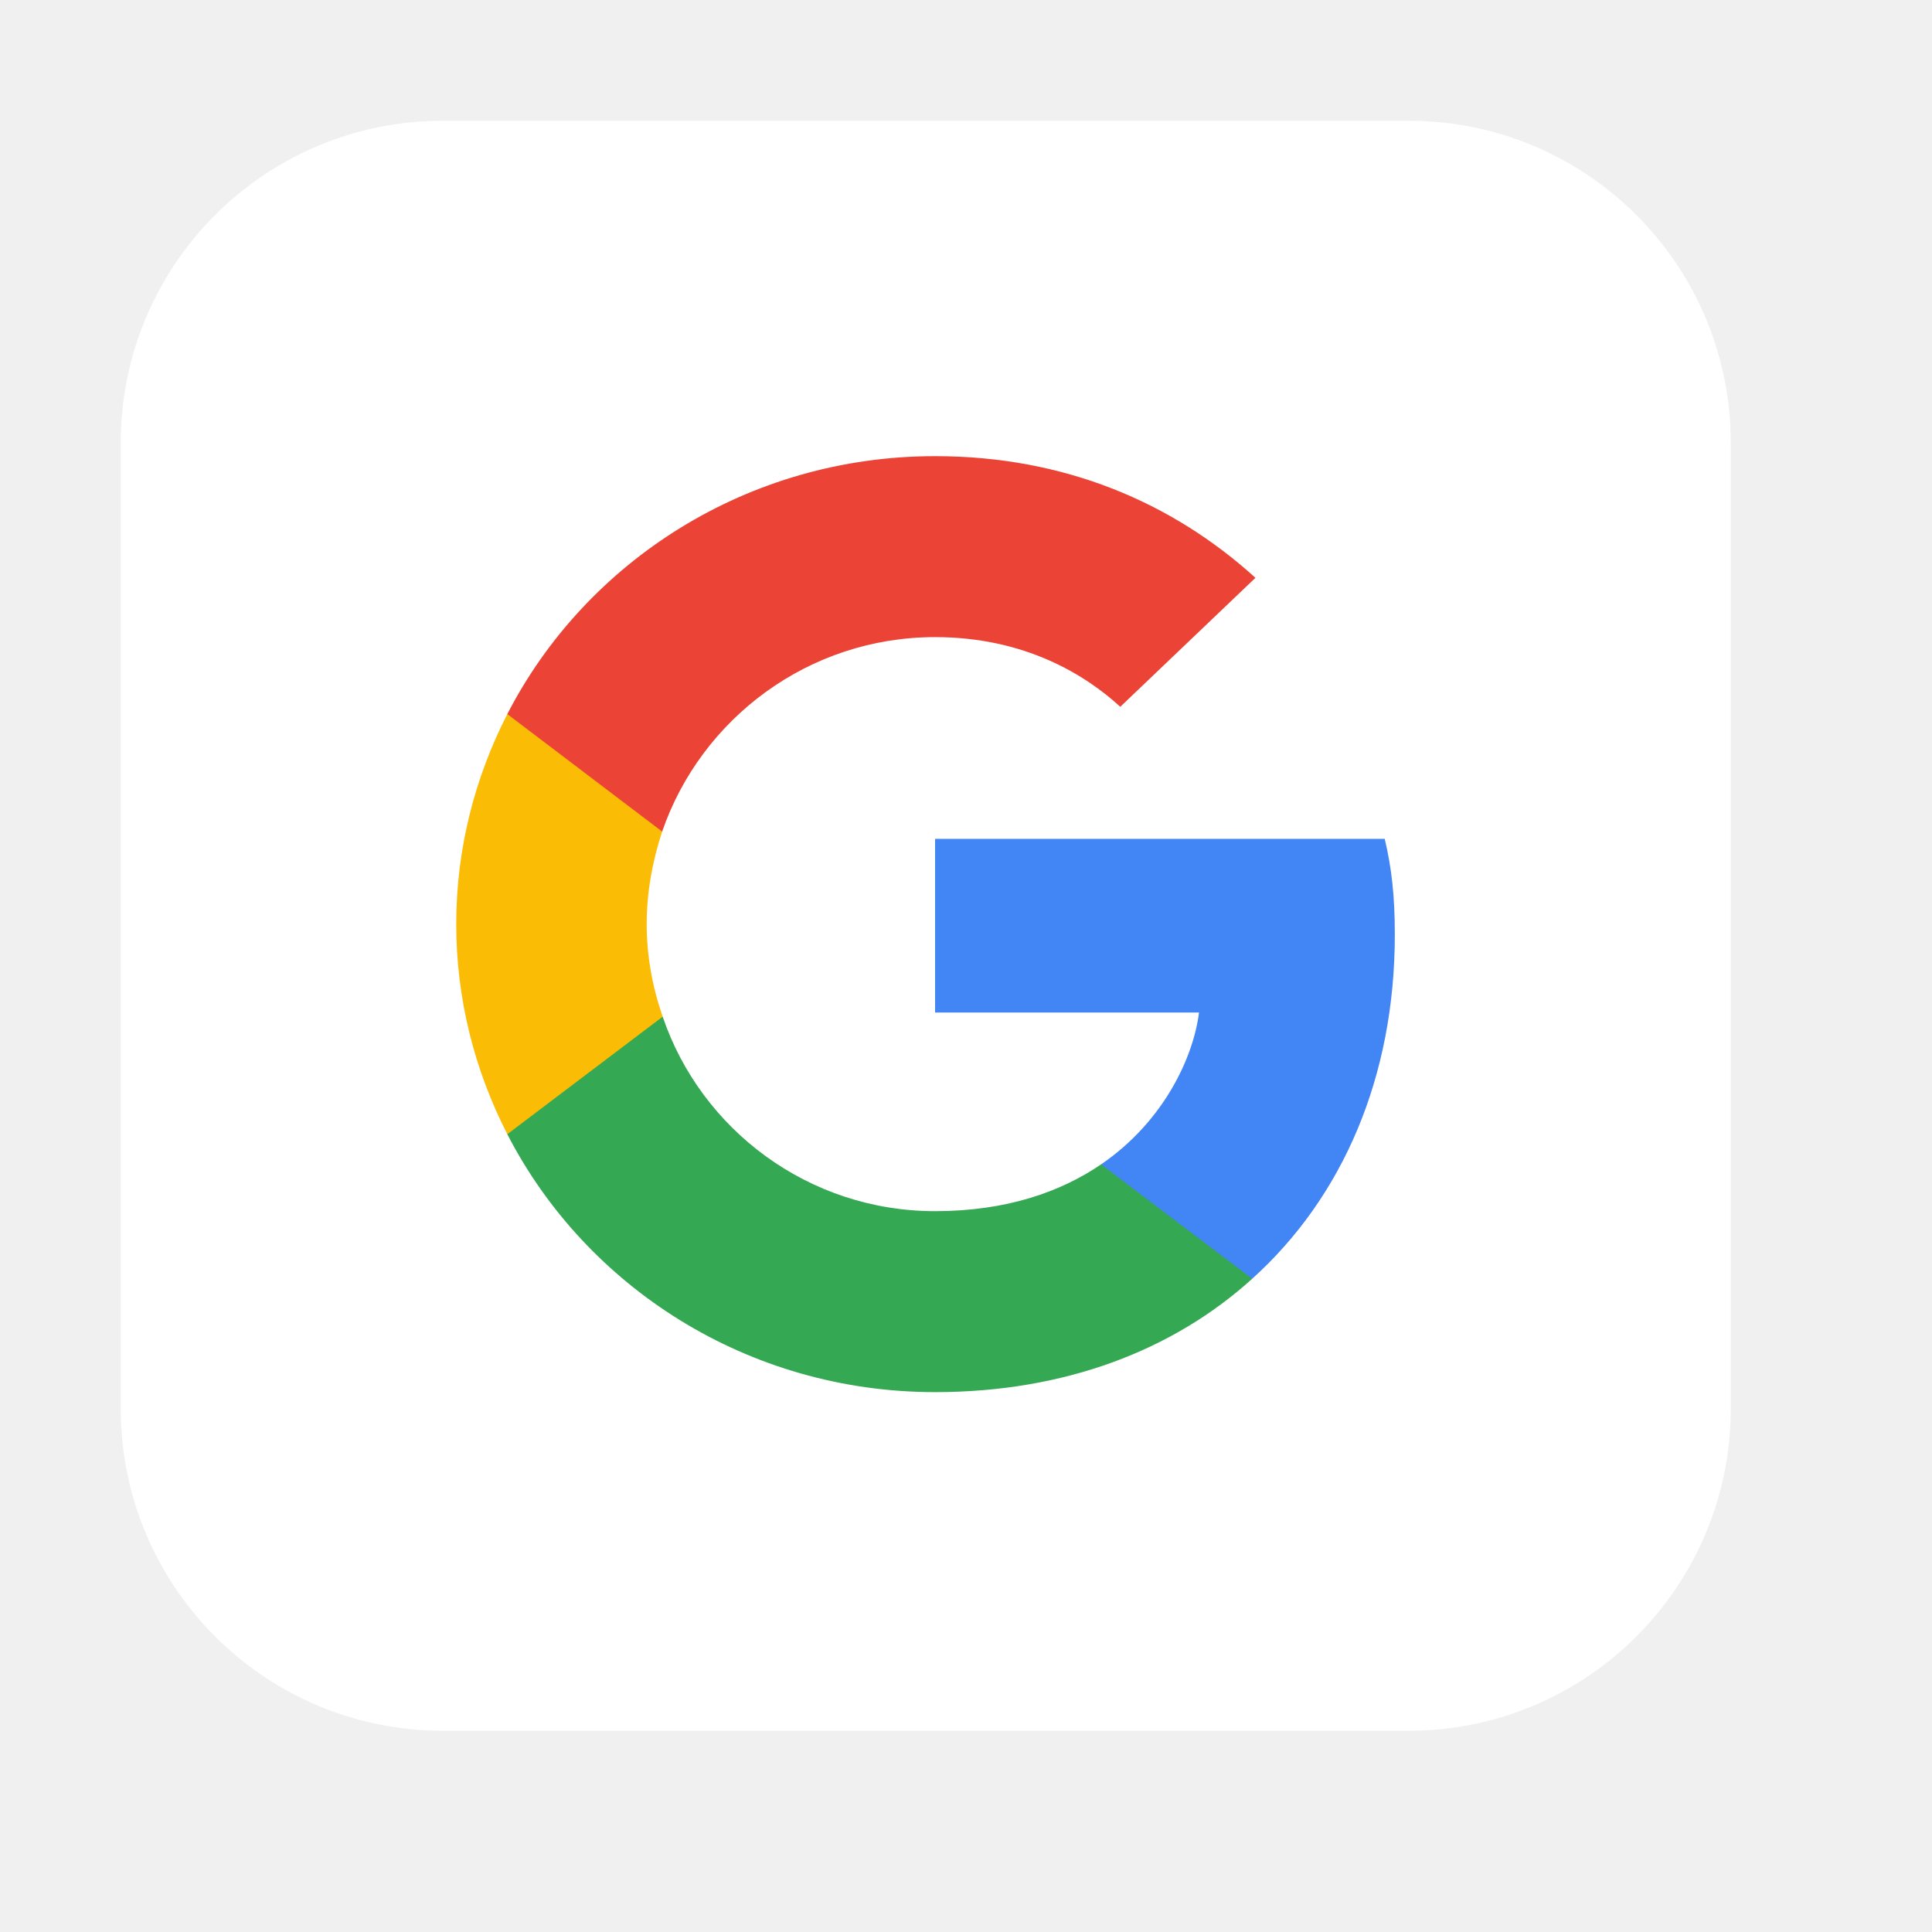
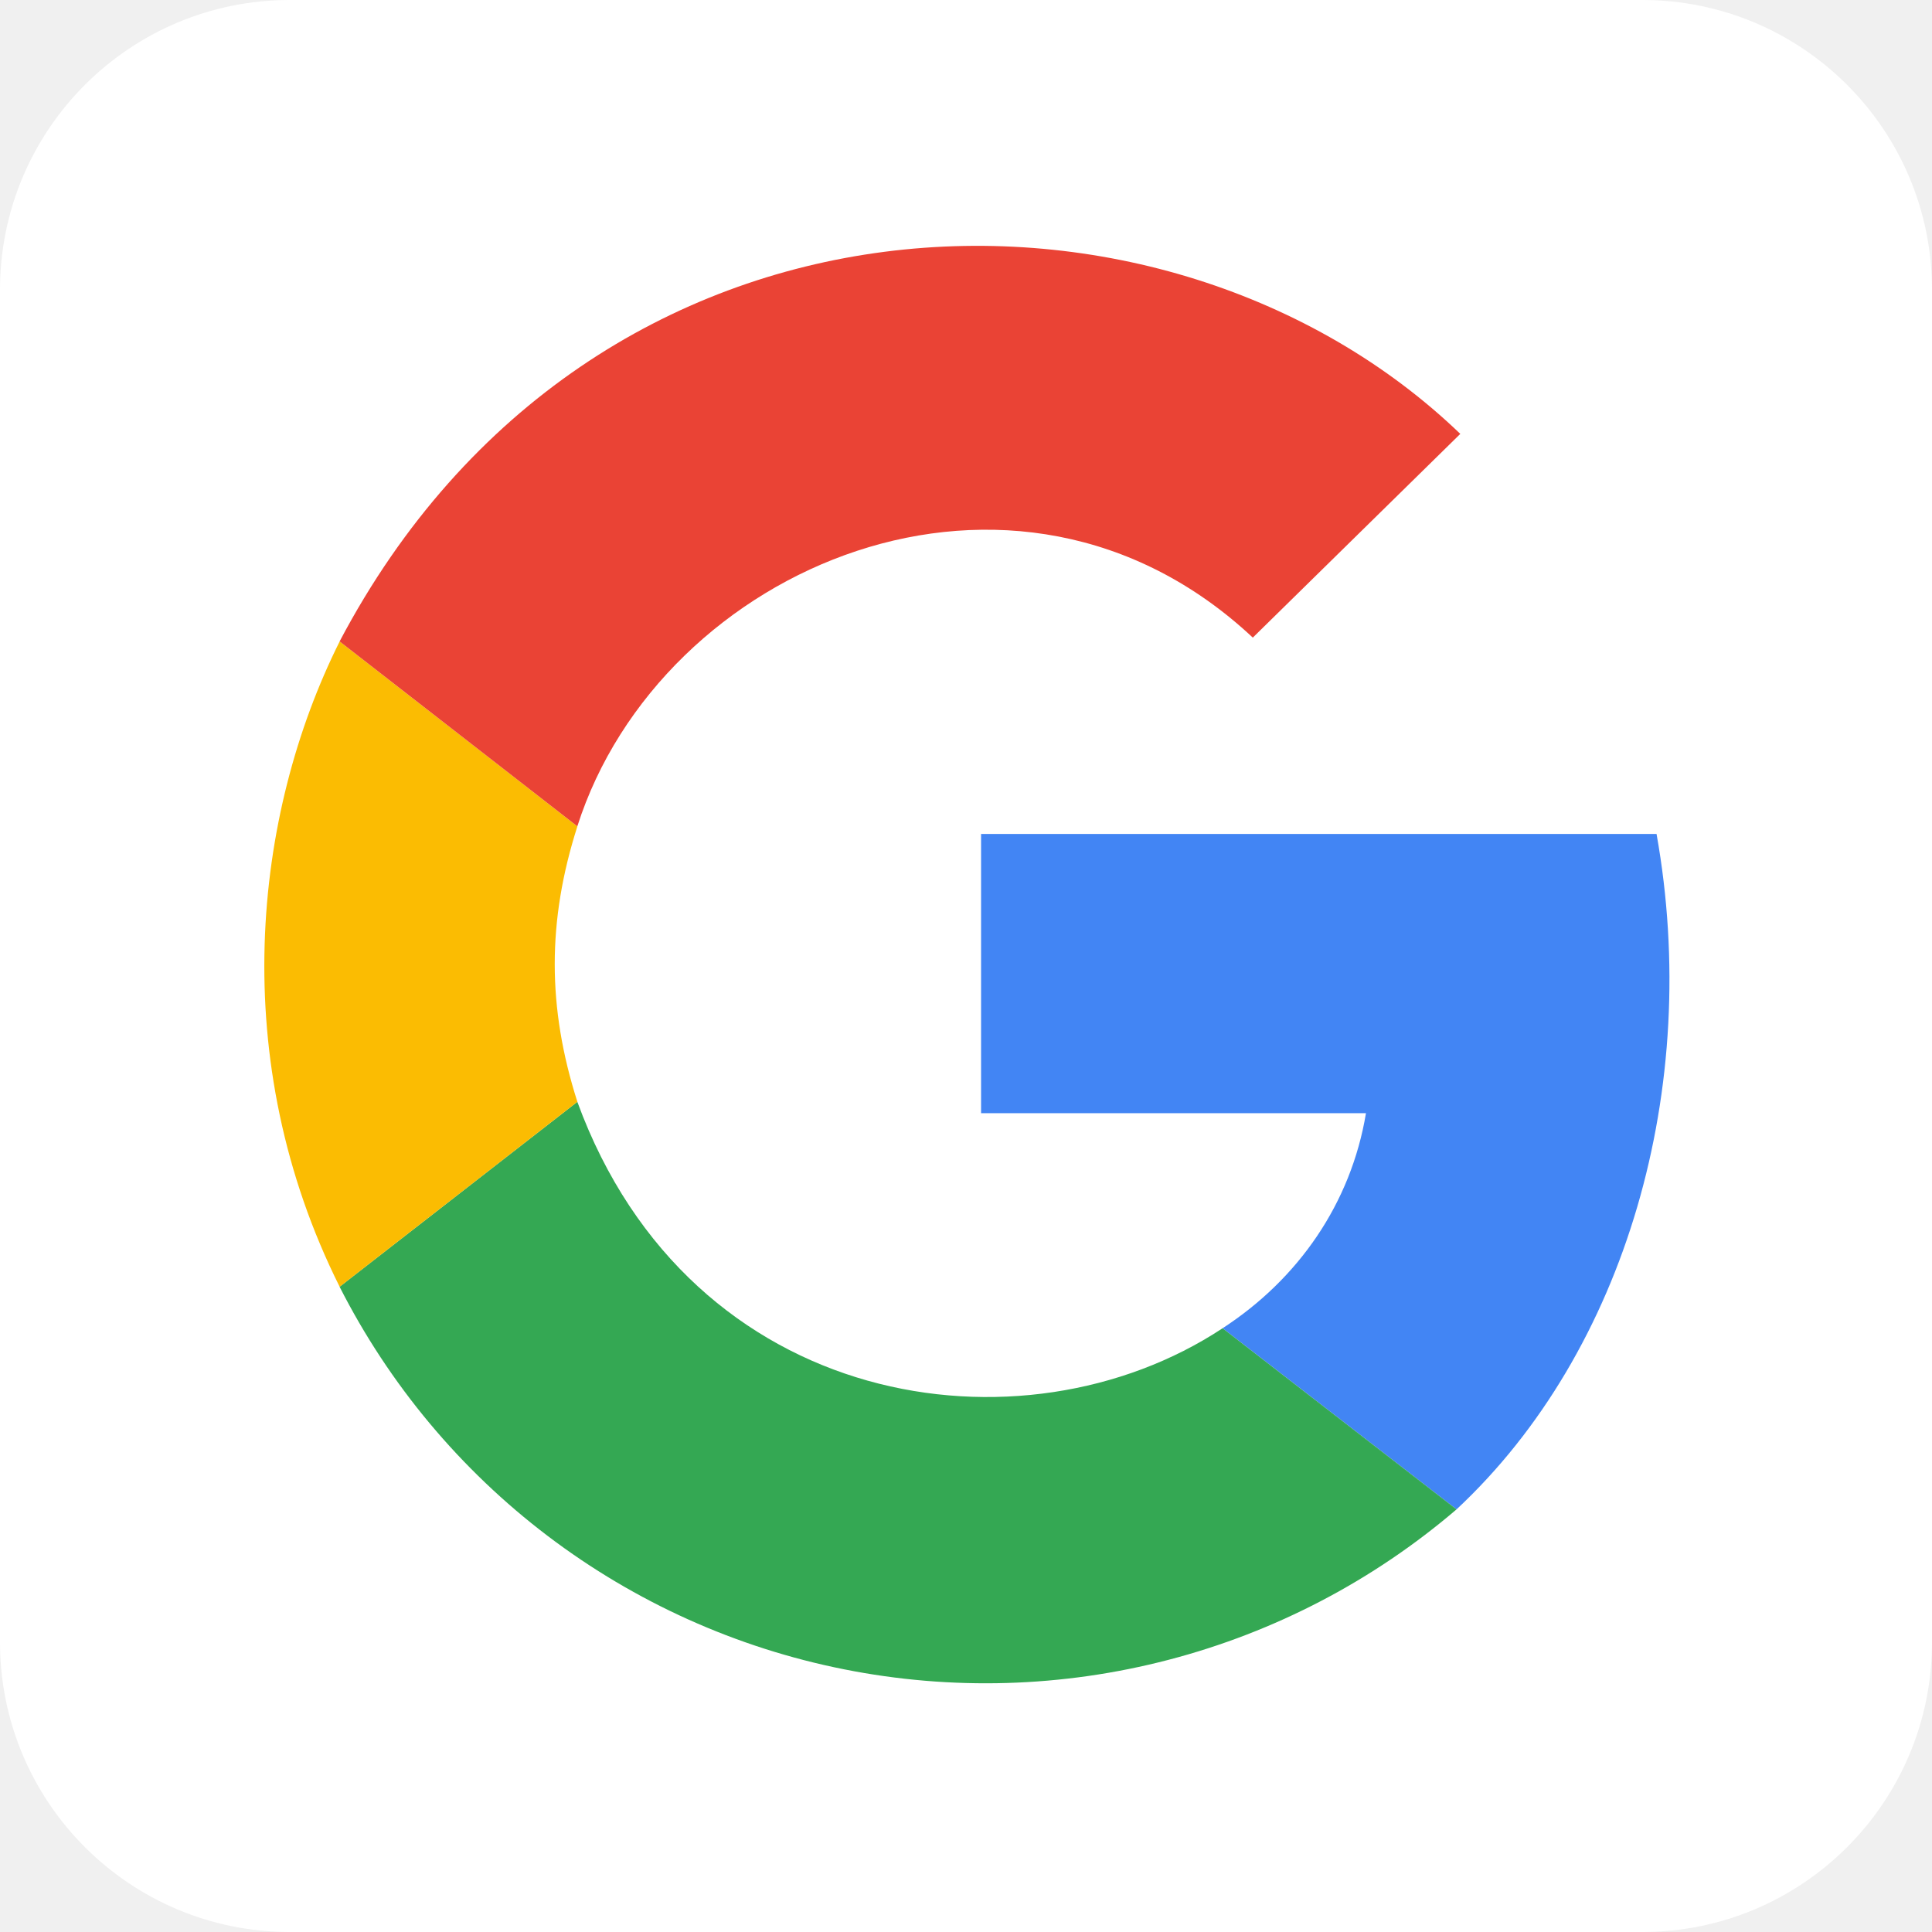
- <svg xmlns="http://www.w3.org/2000/svg" width="48" height="48" viewBox="0 0 48 48" fill="none">
-   <path d="M3 11C3 6.582 6.582 3 11 3H35C39.418 3 43 6.582 43 11V35C43 39.418 39.418 43 35 43L11 43C6.582 43 3 39.418 3 35L3 11Z" fill="white" />
-   <path d="M34.654 23.218C34.654 22.262 34.575 21.565 34.403 20.841H23.232V25.156H29.789C29.657 26.228 28.943 27.843 27.357 28.928L27.335 29.073L30.867 31.746L31.111 31.77C33.359 29.742 34.654 26.758 34.654 23.218Z" fill="#4285F4" />
-   <path d="M23.232 34.587C26.445 34.587 29.142 33.553 31.111 31.77L27.357 28.928C26.352 29.613 25.004 30.091 23.232 30.091C20.086 30.091 17.416 28.063 16.464 25.259L16.324 25.271L12.652 28.049L12.604 28.179C14.56 31.977 18.579 34.587 23.232 34.587Z" fill="#34A853" />
-   <path d="M16.464 25.259C16.213 24.536 16.067 23.761 16.067 22.96C16.067 22.159 16.213 21.384 16.451 20.66L16.444 20.506L12.726 17.684L12.604 17.741C11.797 19.317 11.335 21.087 11.335 22.96C11.335 24.833 11.797 26.603 12.604 28.179L16.464 25.259Z" fill="#FBBC05" />
-   <path d="M23.232 15.829C25.466 15.829 26.974 16.772 27.833 17.56L31.191 14.356C29.128 12.483 26.445 11.333 23.232 11.333C18.579 11.333 14.56 13.943 12.604 17.741L16.451 20.66C17.416 17.857 20.086 15.829 23.232 15.829Z" fill="#EB4335" />
+ <svg xmlns="http://www.w3.org/2000/svg" width="40" height="40" viewBox="0 0 40 40" fill="none">
+   <g clip-path="url(#clip0_2549_5139)">
+     <path d="M34 0H6C2.686 0 0 2.686 0 6V34C0 37.314 2.686 40 6 40H34C37.314 40 40 37.314 40 34V6C40 2.686 37.314 0 34 0Z" fill="white" />
+     <path d="M30.156 31.25C33.672 27.969 35.234 22.5 34.297 17.266H20.312V23.047H28.281C27.969 24.922 26.875 26.484 25.312 27.5L30.156 31.25Z" fill="#4285F4" />
+     <path d="M7.031 26.641C8.059 28.665 9.533 30.43 11.342 31.802C13.151 33.174 15.248 34.118 17.474 34.561C19.701 35.005 21.999 34.938 24.196 34.364C26.393 33.791 28.431 32.726 30.156 31.25L25.312 27.5C21.172 30.234 14.297 29.219 11.953 22.812L7.031 26.641Z" fill="#34A853" />
+     <path d="M11.954 22.812C11.329 20.859 11.329 19.062 11.954 17.109L7.032 13.281C5.235 16.875 4.688 21.953 7.032 26.641L11.954 22.812Z" fill="#FBBC02" />
+     <path d="M11.953 17.108C13.672 11.717 21.016 8.592 25.938 13.201L30.234 8.983C24.141 3.123 12.266 3.358 7.031 13.28L11.953 17.108Z" fill="#EA4335" />
+   </g>
+   <defs>
+     <clipPath id="clip0_2549_5139">
+       <rect width="40" height="40" fill="white" />
+     </clipPath>
+   </defs>
</svg>
